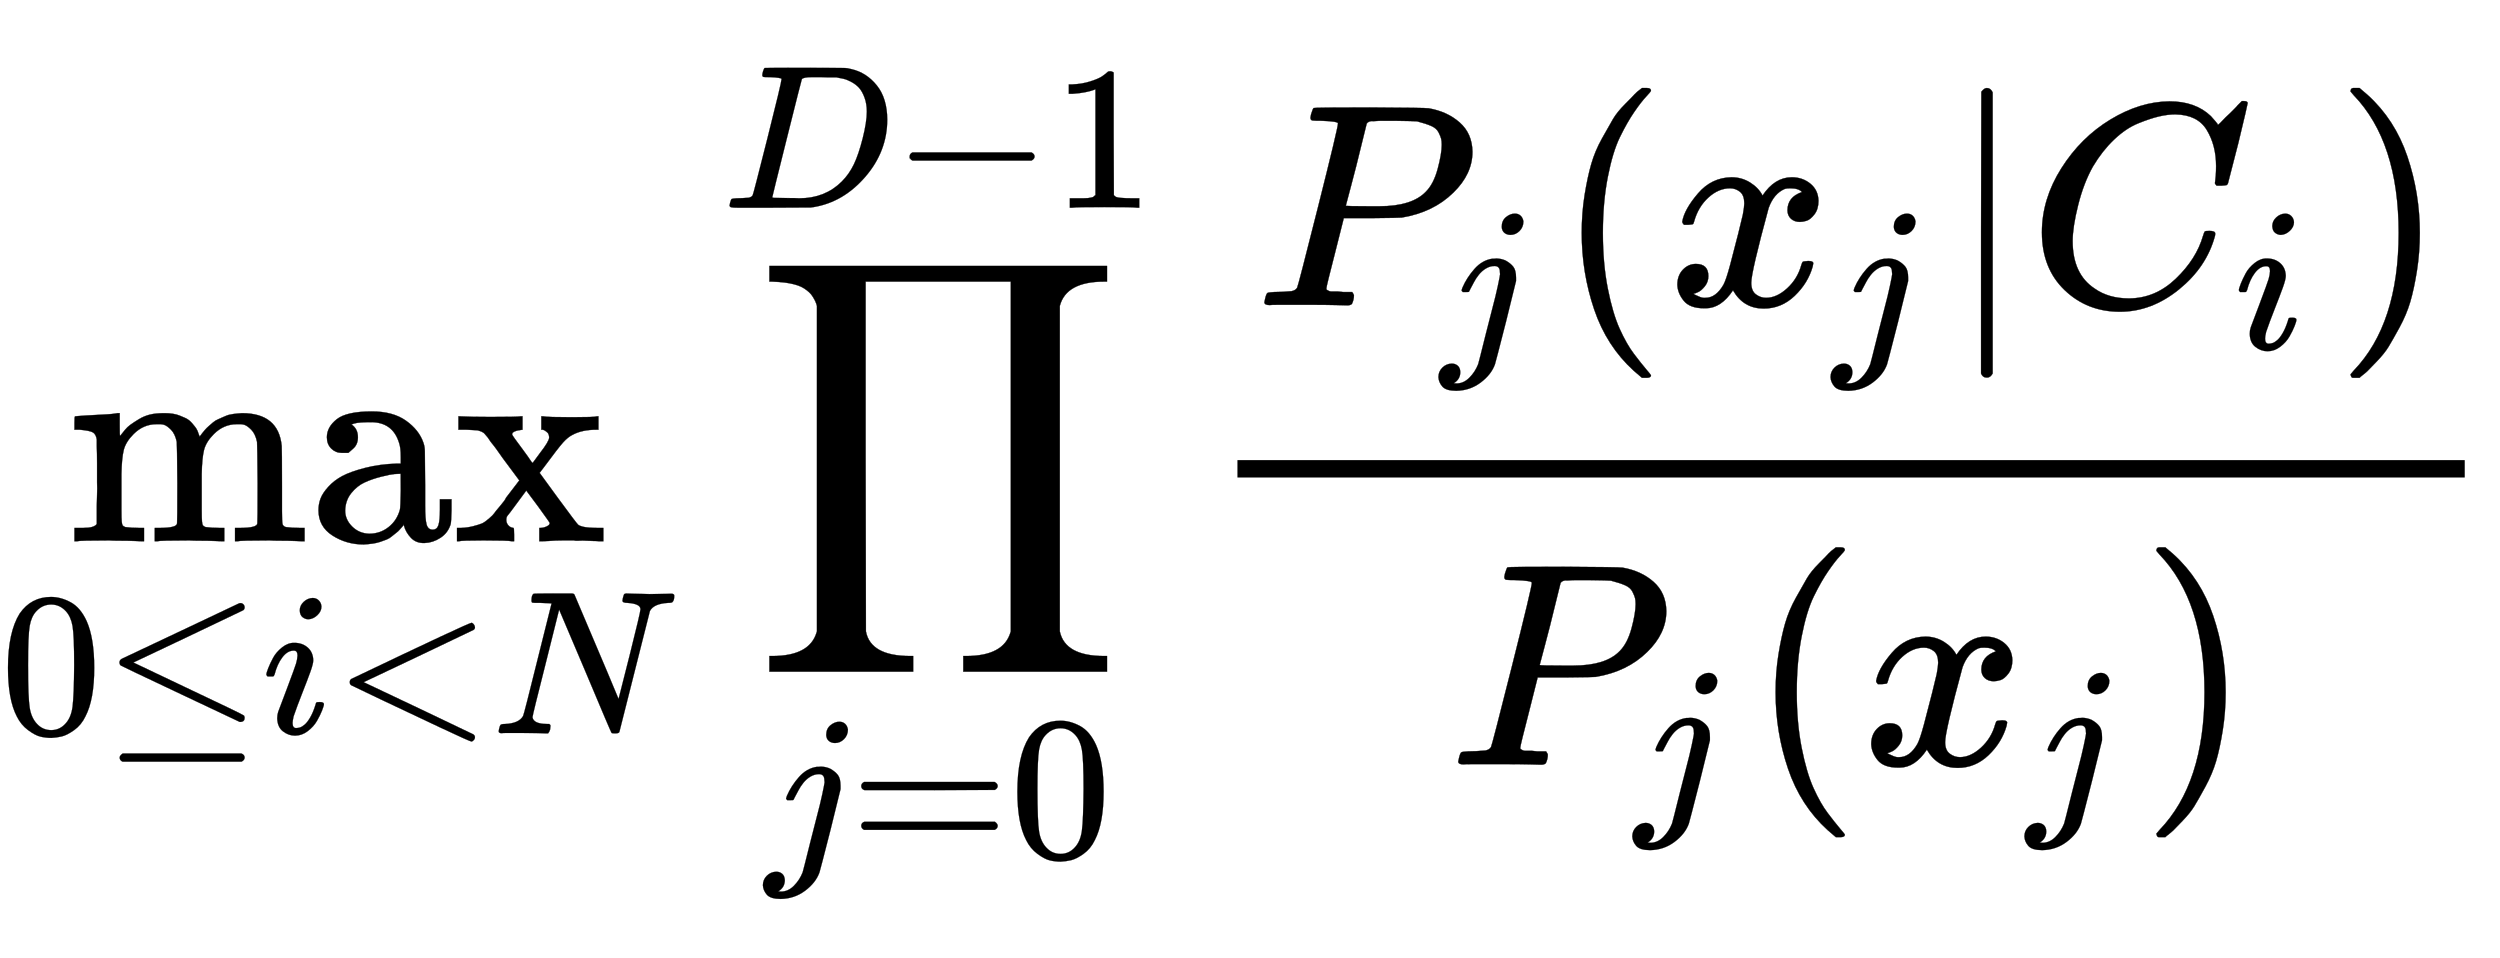
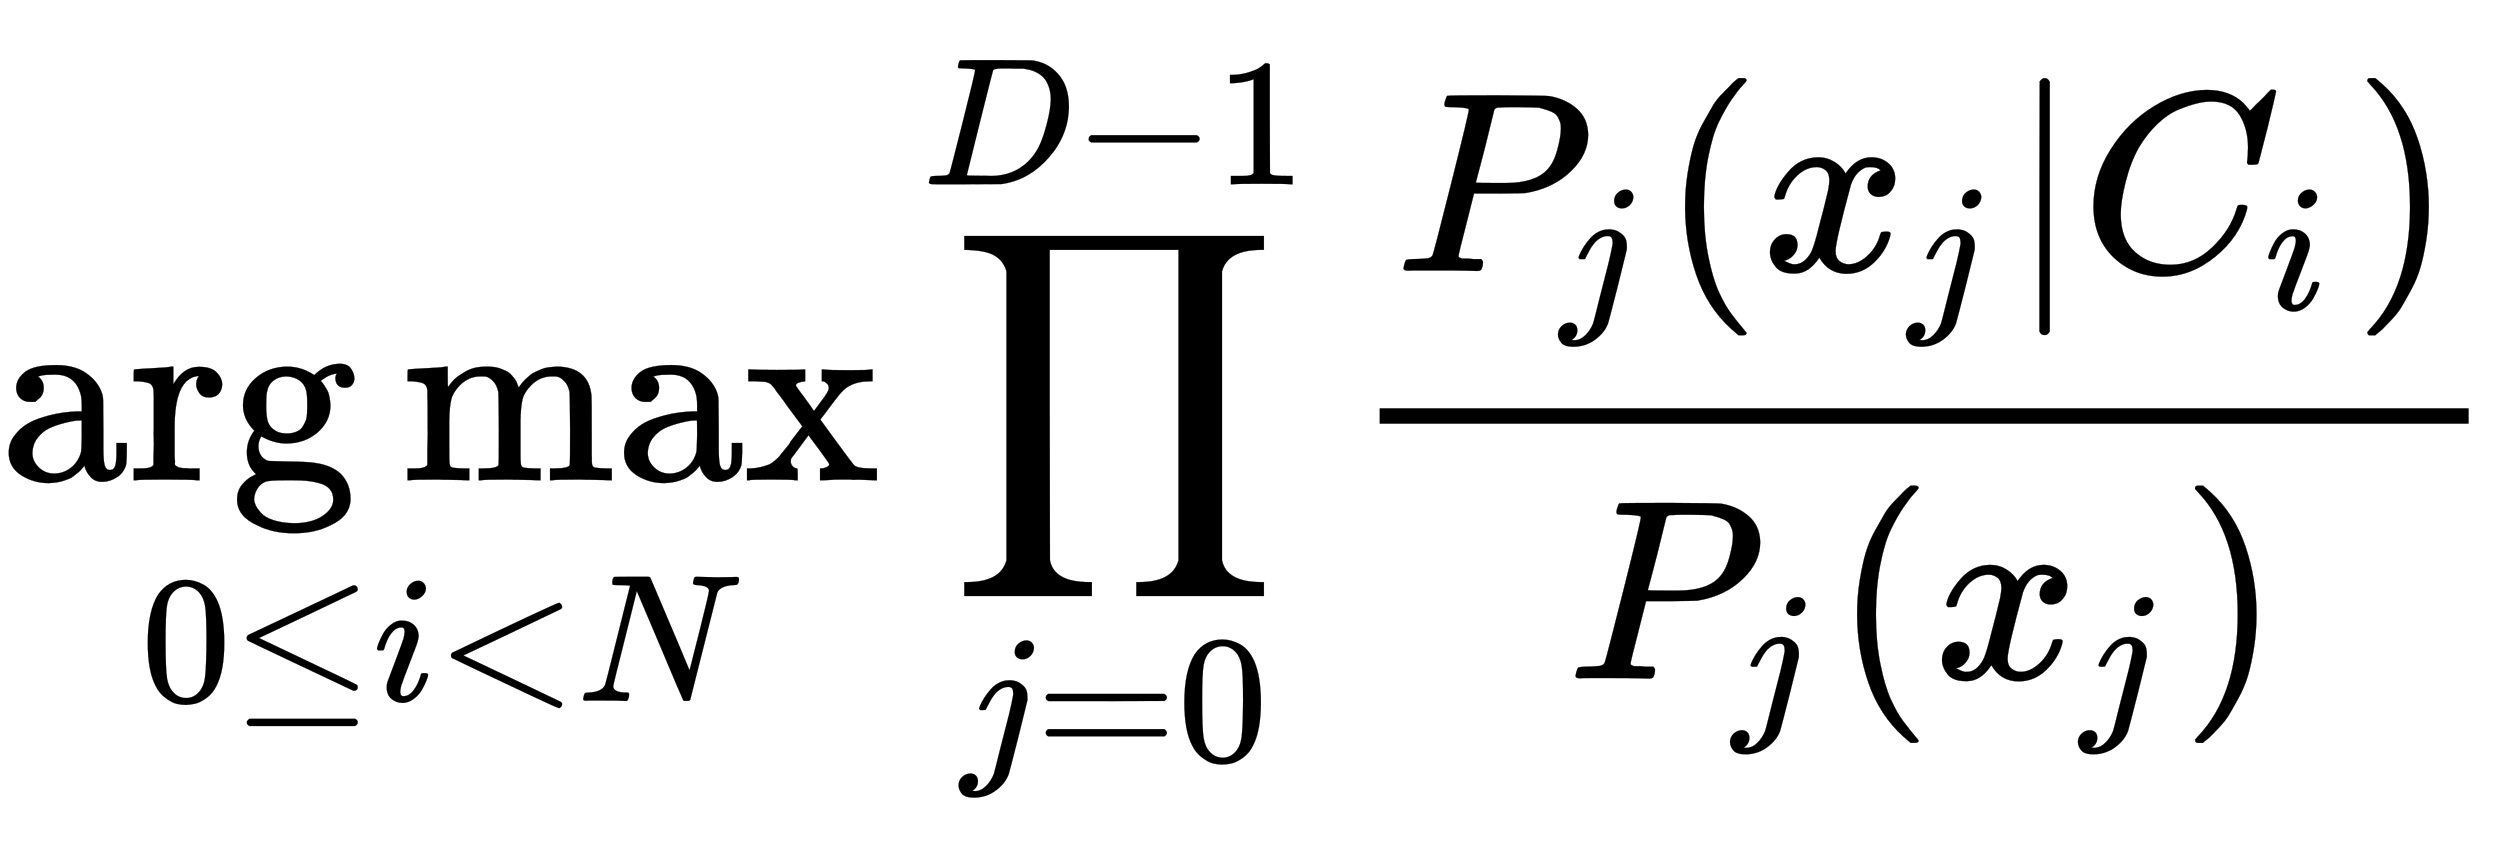
- <svg xmlns="http://www.w3.org/2000/svg" xmlns:xlink="http://www.w3.org/1999/xlink" width="20.036ex" height="7.676ex" style="vertical-align: -3.338ex;" viewBox="0 -1867.7 8626.7 3304.9" role="img" focusable="false" aria-labelledby="MathJax-SVG-1-Title">
+ <svg xmlns="http://www.w3.org/2000/svg" xmlns:xlink="http://www.w3.org/1999/xlink" width="22.58ex" height="7.676ex" style="vertical-align: -3.338ex;" viewBox="0 -1867.7 9721.9 3304.9" role="img" focusable="false" aria-labelledby="MathJax-SVG-1-Title">
  <defs aria-hidden="true">
+     <path stroke-width="1" id="E2-MJMAIN-61" d="M137 305T115 305T78 320T63 359Q63 394 97 421T218 448Q291 448 336 416T396 340Q401 326 401 309T402 194V124Q402 76 407 58T428 40Q443 40 448 56T453 109V145H493V106Q492 66 490 59Q481 29 455 12T400 -6T353 12T329 54V58L327 55Q325 52 322 49T314 40T302 29T287 17T269 6T247 -2T221 -8T190 -11Q130 -11 82 20T34 107Q34 128 41 147T68 188T116 225T194 253T304 268H318V290Q318 324 312 340Q290 411 215 411Q197 411 181 410T156 406T148 403Q170 388 170 359Q170 334 154 320ZM126 106Q126 75 150 51T209 26Q247 26 276 49T315 109Q317 116 318 175Q318 233 317 233Q309 233 296 232T251 223T193 203T147 166T126 106Z" />
+     <path stroke-width="1" id="E2-MJMAIN-72" d="M36 46H50Q89 46 97 60V68Q97 77 97 91T98 122T98 161T98 203Q98 234 98 269T98 328L97 351Q94 370 83 376T38 385H20V408Q20 431 22 431L32 432Q42 433 60 434T96 436Q112 437 131 438T160 441T171 442H174V373Q213 441 271 441H277Q322 441 343 419T364 373Q364 352 351 337T313 322Q288 322 276 338T263 372Q263 381 265 388T270 400T273 405Q271 407 250 401Q234 393 226 386Q179 341 179 207V154Q179 141 179 127T179 101T180 81T180 66V61Q181 59 183 57T188 54T193 51T200 49T207 48T216 47T225 47T235 46T245 46H276V0H267Q249 3 140 3Q37 3 28 0H20V46H36Z" />
+     <path stroke-width="1" id="E2-MJMAIN-67" d="M329 409Q373 453 429 453Q459 453 472 434T485 396Q485 382 476 371T449 360Q416 360 412 390Q410 404 415 411Q415 412 416 414V415Q388 412 363 393Q355 388 355 386Q355 385 359 381T368 369T379 351T388 325T392 292Q392 230 343 187T222 143Q172 143 123 171Q112 153 112 133Q112 98 138 81Q147 75 155 75T227 73Q311 72 335 67Q396 58 431 26Q470 -13 470 -72Q470 -139 392 -175Q332 -206 250 -206Q167 -206 107 -175Q29 -140 29 -75Q29 -39 50 -15T92 18L103 24Q67 55 67 108Q67 155 96 193Q52 237 52 292Q52 355 102 398T223 442Q274 442 318 416L329 409ZM299 343Q294 371 273 387T221 404Q192 404 171 388T145 343Q142 326 142 292Q142 248 149 227T179 192Q196 182 222 182Q244 182 260 189T283 207T294 227T299 242Q302 258 302 292T299 343ZM403 -75Q403 -50 389 -34T348 -11T299 -2T245 0H218Q151 0 138 -6Q118 -15 107 -34T95 -74Q95 -84 101 -97T122 -127T170 -155T250 -167Q319 -167 361 -139T403 -75Z" />
    <path stroke-width="1" id="E2-MJMAIN-6D" d="M41 46H55Q94 46 102 60V68Q102 77 102 91T102 122T103 161T103 203Q103 234 103 269T102 328V351Q99 370 88 376T43 385H25V408Q25 431 27 431L37 432Q47 433 65 434T102 436Q119 437 138 438T167 441T178 442H181V402Q181 364 182 364T187 369T199 384T218 402T247 421T285 437Q305 442 336 442Q351 442 364 440T387 434T406 426T421 417T432 406T441 395T448 384T452 374T455 366L457 361L460 365Q463 369 466 373T475 384T488 397T503 410T523 422T546 432T572 439T603 442Q729 442 740 329Q741 322 741 190V104Q741 66 743 59T754 49Q775 46 803 46H819V0H811L788 1Q764 2 737 2T699 3Q596 3 587 0H579V46H595Q656 46 656 62Q657 64 657 200Q656 335 655 343Q649 371 635 385T611 402T585 404Q540 404 506 370Q479 343 472 315T464 232V168V108Q464 78 465 68T468 55T477 49Q498 46 526 46H542V0H534L510 1Q487 2 460 2T422 3Q319 3 310 0H302V46H318Q379 46 379 62Q380 64 380 200Q379 335 378 343Q372 371 358 385T334 402T308 404Q263 404 229 370Q202 343 195 315T187 232V168V108Q187 78 188 68T191 55T200 49Q221 46 249 46H265V0H257L234 1Q210 2 183 2T145 3Q42 3 33 0H25V46H41Z" />
-     <path stroke-width="1" id="E2-MJMAIN-61" d="M137 305T115 305T78 320T63 359Q63 394 97 421T218 448Q291 448 336 416T396 340Q401 326 401 309T402 194V124Q402 76 407 58T428 40Q443 40 448 56T453 109V145H493V106Q492 66 490 59Q481 29 455 12T400 -6T353 12T329 54V58L327 55Q325 52 322 49T314 40T302 29T287 17T269 6T247 -2T221 -8T190 -11Q130 -11 82 20T34 107Q34 128 41 147T68 188T116 225T194 253T304 268H318V290Q318 324 312 340Q290 411 215 411Q197 411 181 410T156 406T148 403Q170 388 170 359Q170 334 154 320ZM126 106Q126 75 150 51T209 26Q247 26 276 49T315 109Q317 116 318 175Q318 233 317 233Q309 233 296 232T251 223T193 203T147 166T126 106Z" />
    <path stroke-width="1" id="E2-MJMAIN-78" d="M201 0Q189 3 102 3Q26 3 17 0H11V46H25Q48 47 67 52T96 61T121 78T139 96T160 122T180 150L226 210L168 288Q159 301 149 315T133 336T122 351T113 363T107 370T100 376T94 379T88 381T80 383Q74 383 44 385H16V431H23Q59 429 126 429Q219 429 229 431H237V385Q201 381 201 369Q201 367 211 353T239 315T268 274L272 270L297 304Q329 345 329 358Q329 364 327 369T322 376T317 380T310 384L307 385H302V431H309Q324 428 408 428Q487 428 493 431H499V385H492Q443 385 411 368Q394 360 377 341T312 257L296 236L358 151Q424 61 429 57T446 50Q464 46 499 46H516V0H510H502Q494 1 482 1T457 2T432 2T414 3Q403 3 377 3T327 1L304 0H295V46H298Q309 46 320 51T331 63Q331 65 291 120L250 175Q249 174 219 133T185 88Q181 83 181 74Q181 63 188 55T206 46Q208 46 208 23V0H201Z" />
    <path stroke-width="1" id="E2-MJMAIN-30" d="M96 585Q152 666 249 666Q297 666 345 640T423 548Q460 465 460 320Q460 165 417 83Q397 41 362 16T301 -15T250 -22Q224 -22 198 -16T137 16T82 83Q39 165 39 320Q39 494 96 585ZM321 597Q291 629 250 629Q208 629 178 597Q153 571 145 525T137 333Q137 175 145 125T181 46Q209 16 250 16Q290 16 318 46Q347 76 354 130T362 333Q362 478 354 524T321 597Z" />
    <path stroke-width="1" id="E2-MJMAIN-2264" d="M674 636Q682 636 688 630T694 615T687 601Q686 600 417 472L151 346L399 228Q687 92 691 87Q694 81 694 76Q694 58 676 56H670L382 192Q92 329 90 331Q83 336 83 348Q84 359 96 365Q104 369 382 500T665 634Q669 636 674 636ZM84 -118Q84 -108 99 -98H678Q694 -104 694 -118Q694 -130 679 -138H98Q84 -131 84 -118Z" />
    <path stroke-width="1" id="E2-MJMATHI-69" d="M184 600Q184 624 203 642T247 661Q265 661 277 649T290 619Q290 596 270 577T226 557Q211 557 198 567T184 600ZM21 287Q21 295 30 318T54 369T98 420T158 442Q197 442 223 419T250 357Q250 340 236 301T196 196T154 83Q149 61 149 51Q149 26 166 26Q175 26 185 29T208 43T235 78T260 137Q263 149 265 151T282 153Q302 153 302 143Q302 135 293 112T268 61T223 11T161 -11Q129 -11 102 10T74 74Q74 91 79 106T122 220Q160 321 166 341T173 380Q173 404 156 404H154Q124 404 99 371T61 287Q60 286 59 284T58 281T56 279T53 278T49 278T41 278H27Q21 284 21 287Z" />
    <path stroke-width="1" id="E2-MJMAIN-3C" d="M694 -11T694 -19T688 -33T678 -40Q671 -40 524 29T234 166L90 235Q83 240 83 250Q83 261 91 266Q664 540 678 540Q681 540 687 534T694 519T687 505Q686 504 417 376L151 250L417 124Q686 -4 687 -5Q694 -11 694 -19Z" />
    <path stroke-width="1" id="E2-MJMATHI-4E" d="M234 637Q231 637 226 637Q201 637 196 638T191 649Q191 676 202 682Q204 683 299 683Q376 683 387 683T401 677Q612 181 616 168L670 381Q723 592 723 606Q723 633 659 637Q635 637 635 648Q635 650 637 660Q641 676 643 679T653 683Q656 683 684 682T767 680Q817 680 843 681T873 682Q888 682 888 672Q888 650 880 642Q878 637 858 637Q787 633 769 597L620 7Q618 0 599 0Q585 0 582 2Q579 5 453 305L326 604L261 344Q196 88 196 79Q201 46 268 46H278Q284 41 284 38T282 19Q278 6 272 0H259Q228 2 151 2Q123 2 100 2T63 2T46 1Q31 1 31 10Q31 14 34 26T39 40Q41 46 62 46Q130 49 150 85Q154 91 221 362L289 634Q287 635 234 637Z" />
    <path stroke-width="1" id="E2-MJSZ2-220F" d="M220 812Q220 813 218 819T214 829T208 840T199 853T185 866T166 878T140 887T107 893T66 896H56V950H1221V896H1211Q1080 896 1058 812V-311Q1076 -396 1211 -396H1221V-450H725V-396H735Q864 -396 888 -314Q889 -312 889 -311V896H388V292L389 -311Q405 -396 542 -396H552V-450H56V-396H66Q195 -396 219 -314Q220 -312 220 -311V812Z" />
    <path stroke-width="1" id="E2-MJMATHI-6A" d="M297 596Q297 627 318 644T361 661Q378 661 389 651T403 623Q403 595 384 576T340 557Q322 557 310 567T297 596ZM288 376Q288 405 262 405Q240 405 220 393T185 362T161 325T144 293L137 279Q135 278 121 278H107Q101 284 101 286T105 299Q126 348 164 391T252 441Q253 441 260 441T272 442Q296 441 316 432Q341 418 354 401T367 348V332L318 133Q267 -67 264 -75Q246 -125 194 -164T75 -204Q25 -204 7 -183T-12 -137Q-12 -110 7 -91T53 -71Q70 -71 82 -81T95 -112Q95 -148 63 -167Q69 -168 77 -168Q111 -168 139 -140T182 -74L193 -32Q204 11 219 72T251 197T278 308T289 365Q289 372 288 376Z" />
    <path stroke-width="1" id="E2-MJMAIN-3D" d="M56 347Q56 360 70 367H707Q722 359 722 347Q722 336 708 328L390 327H72Q56 332 56 347ZM56 153Q56 168 72 173H708Q722 163 722 153Q722 140 707 133H70Q56 140 56 153Z" />
    <path stroke-width="1" id="E2-MJMATHI-44" d="M287 628Q287 635 230 637Q207 637 200 638T193 647Q193 655 197 667T204 682Q206 683 403 683Q570 682 590 682T630 676Q702 659 752 597T803 431Q803 275 696 151T444 3L430 1L236 0H125H72Q48 0 41 2T33 11Q33 13 36 25Q40 41 44 43T67 46Q94 46 127 49Q141 52 146 61Q149 65 218 339T287 628ZM703 469Q703 507 692 537T666 584T629 613T590 629T555 636Q553 636 541 636T512 636T479 637H436Q392 637 386 627Q384 623 313 339T242 52Q242 48 253 48T330 47Q335 47 349 47T373 46Q499 46 581 128Q617 164 640 212T683 339T703 469Z" />
    <path stroke-width="1" id="E2-MJMAIN-2212" d="M84 237T84 250T98 270H679Q694 262 694 250T679 230H98Q84 237 84 250Z" />
    <path stroke-width="1" id="E2-MJMAIN-31" d="M213 578L200 573Q186 568 160 563T102 556H83V602H102Q149 604 189 617T245 641T273 663Q275 666 285 666Q294 666 302 660V361L303 61Q310 54 315 52T339 48T401 46H427V0H416Q395 3 257 3Q121 3 100 0H88V46H114Q136 46 152 46T177 47T193 50T201 52T207 57T213 61V578Z" />
    <path stroke-width="1" id="E2-MJMATHI-50" d="M287 628Q287 635 230 637Q206 637 199 638T192 648Q192 649 194 659Q200 679 203 681T397 683Q587 682 600 680Q664 669 707 631T751 530Q751 453 685 389Q616 321 507 303Q500 302 402 301H307L277 182Q247 66 247 59Q247 55 248 54T255 50T272 48T305 46H336Q342 37 342 35Q342 19 335 5Q330 0 319 0Q316 0 282 1T182 2Q120 2 87 2T51 1Q33 1 33 11Q33 13 36 25Q40 41 44 43T67 46Q94 46 127 49Q141 52 146 61Q149 65 218 339T287 628ZM645 554Q645 567 643 575T634 597T609 619T560 635Q553 636 480 637Q463 637 445 637T416 636T404 636Q391 635 386 627Q384 621 367 550T332 412T314 344Q314 342 395 342H407H430Q542 342 590 392Q617 419 631 471T645 554Z" />
    <path stroke-width="1" id="E2-MJMAIN-28" d="M94 250Q94 319 104 381T127 488T164 576T202 643T244 695T277 729T302 750H315H319Q333 750 333 741Q333 738 316 720T275 667T226 581T184 443T167 250T184 58T225 -81T274 -167T316 -220T333 -241Q333 -250 318 -250H315H302L274 -226Q180 -141 137 -14T94 250Z" />
    <path stroke-width="1" id="E2-MJMATHI-78" d="M52 289Q59 331 106 386T222 442Q257 442 286 424T329 379Q371 442 430 442Q467 442 494 420T522 361Q522 332 508 314T481 292T458 288Q439 288 427 299T415 328Q415 374 465 391Q454 404 425 404Q412 404 406 402Q368 386 350 336Q290 115 290 78Q290 50 306 38T341 26Q378 26 414 59T463 140Q466 150 469 151T485 153H489Q504 153 504 145Q504 144 502 134Q486 77 440 33T333 -11Q263 -11 227 52Q186 -10 133 -10H127Q78 -10 57 16T35 71Q35 103 54 123T99 143Q142 143 142 101Q142 81 130 66T107 46T94 41L91 40Q91 39 97 36T113 29T132 26Q168 26 194 71Q203 87 217 139T245 247T261 313Q266 340 266 352Q266 380 251 392T217 404Q177 404 142 372T93 290Q91 281 88 280T72 278H58Q52 284 52 289Z" />
    <path stroke-width="1" id="E2-MJMAIN-7C" d="M139 -249H137Q125 -249 119 -235V251L120 737Q130 750 139 750Q152 750 159 735V-235Q151 -249 141 -249H139Z" />
    <path stroke-width="1" id="E2-MJMATHI-43" d="M50 252Q50 367 117 473T286 641T490 704Q580 704 633 653Q642 643 648 636T656 626L657 623Q660 623 684 649Q691 655 699 663T715 679T725 690L740 705H746Q760 705 760 698Q760 694 728 561Q692 422 692 421Q690 416 687 415T669 413H653Q647 419 647 422Q647 423 648 429T650 449T651 481Q651 552 619 605T510 659Q484 659 454 652T382 628T299 572T226 479Q194 422 175 346T156 222Q156 108 232 58Q280 24 350 24Q441 24 512 92T606 240Q610 253 612 255T628 257Q648 257 648 248Q648 243 647 239Q618 132 523 55T319 -22Q206 -22 128 53T50 252Z" />
    <path stroke-width="1" id="E2-MJMAIN-29" d="M60 749L64 750Q69 750 74 750H86L114 726Q208 641 251 514T294 250Q294 182 284 119T261 12T224 -76T186 -143T145 -194T113 -227T90 -246Q87 -249 86 -250H74Q66 -250 63 -250T58 -247T55 -238Q56 -237 66 -225Q221 -64 221 250T66 725Q56 737 55 738Q55 746 60 749Z" />
  </defs>
  <g stroke="currentColor" fill="currentColor" stroke-width="0" transform="matrix(1 0 0 -1 0 0)" aria-hidden="true">
-     <g transform="translate(232,0)">
+     <use xlink:href="#E2-MJMAIN-61" />
+     <use xlink:href="#E2-MJMAIN-72" x="500" y="0" />
+     <use xlink:href="#E2-MJMAIN-67" x="893" y="0" />
+     <g transform="translate(1560,0)">
      <use xlink:href="#E2-MJMAIN-6D" />
      <use xlink:href="#E2-MJMAIN-61" x="833" y="0" />
      <use xlink:href="#E2-MJMAIN-78" x="1334" y="0" />
    </g>
-     <g transform="translate(0,-663)">
+     <g transform="translate(547,-858)">
      <use transform="scale(0.707)" xlink:href="#E2-MJMAIN-30" x="0" y="0" />
      <use transform="scale(0.707)" xlink:href="#E2-MJMAIN-2264" x="500" y="0" />
      <use transform="scale(0.707)" xlink:href="#E2-MJMATHI-69" x="1279" y="0" />
      <use transform="scale(0.707)" xlink:href="#E2-MJMAIN-3C" x="1624" y="0" />
      <use transform="scale(0.707)" xlink:href="#E2-MJMATHI-4E" x="2403" y="0" />
    </g>
-     <g transform="translate(2494,0)">
+     <g transform="translate(3589,0)">
      <use xlink:href="#E2-MJSZ2-220F" x="105" y="0" />
      <g transform="translate(147,-1090)">
        <use transform="scale(0.707)" xlink:href="#E2-MJMATHI-6A" x="0" y="0" />
        <use transform="scale(0.707)" xlink:href="#E2-MJMAIN-3D" x="412" y="0" />
        <use transform="scale(0.707)" xlink:href="#E2-MJMAIN-30" x="1191" y="0" />
      </g>
      <g transform="translate(0,1151)">
        <use transform="scale(0.707)" xlink:href="#E2-MJMATHI-44" x="0" y="0" />
        <use transform="scale(0.707)" xlink:href="#E2-MJMAIN-2212" x="828" y="0" />
        <use transform="scale(0.707)" xlink:href="#E2-MJMAIN-31" x="1606" y="0" />
      </g>
    </g>
-     <g transform="translate(3984,0)">
+     <g transform="translate(5079,0)">
      <g transform="translate(286,0)">
        <rect stroke="none" width="4235" height="60" x="0" y="220" />
        <g transform="translate(60,814)">
          <use xlink:href="#E2-MJMATHI-50" x="0" y="0" />
          <use transform="scale(0.707)" xlink:href="#E2-MJMATHI-6A" x="908" y="-213" />
          <use xlink:href="#E2-MJMAIN-28" x="1034" y="0" />
          <g transform="translate(1423,0)">
            <use xlink:href="#E2-MJMATHI-78" x="0" y="0" />
            <use transform="scale(0.707)" xlink:href="#E2-MJMATHI-6A" x="809" y="-213" />
          </g>
          <use xlink:href="#E2-MJMAIN-7C" x="2387" y="0" />
          <g transform="translate(2666,0)">
            <use xlink:href="#E2-MJMATHI-43" x="0" y="0" />
            <use transform="scale(0.707)" xlink:href="#E2-MJMATHI-69" x="1011" y="-213" />
          </g>
          <use xlink:href="#E2-MJMAIN-29" x="3726" y="0" />
        </g>
        <g transform="translate(729,-771)">
          <use xlink:href="#E2-MJMATHI-50" x="0" y="0" />
          <use transform="scale(0.707)" xlink:href="#E2-MJMATHI-6A" x="908" y="-213" />
          <use xlink:href="#E2-MJMAIN-28" x="1034" y="0" />
          <g transform="translate(1423,0)">
            <use xlink:href="#E2-MJMATHI-78" x="0" y="0" />
            <use transform="scale(0.707)" xlink:href="#E2-MJMATHI-6A" x="809" y="-213" />
          </g>
          <use xlink:href="#E2-MJMAIN-29" x="2387" y="0" />
        </g>
      </g>
    </g>
  </g>
</svg>
